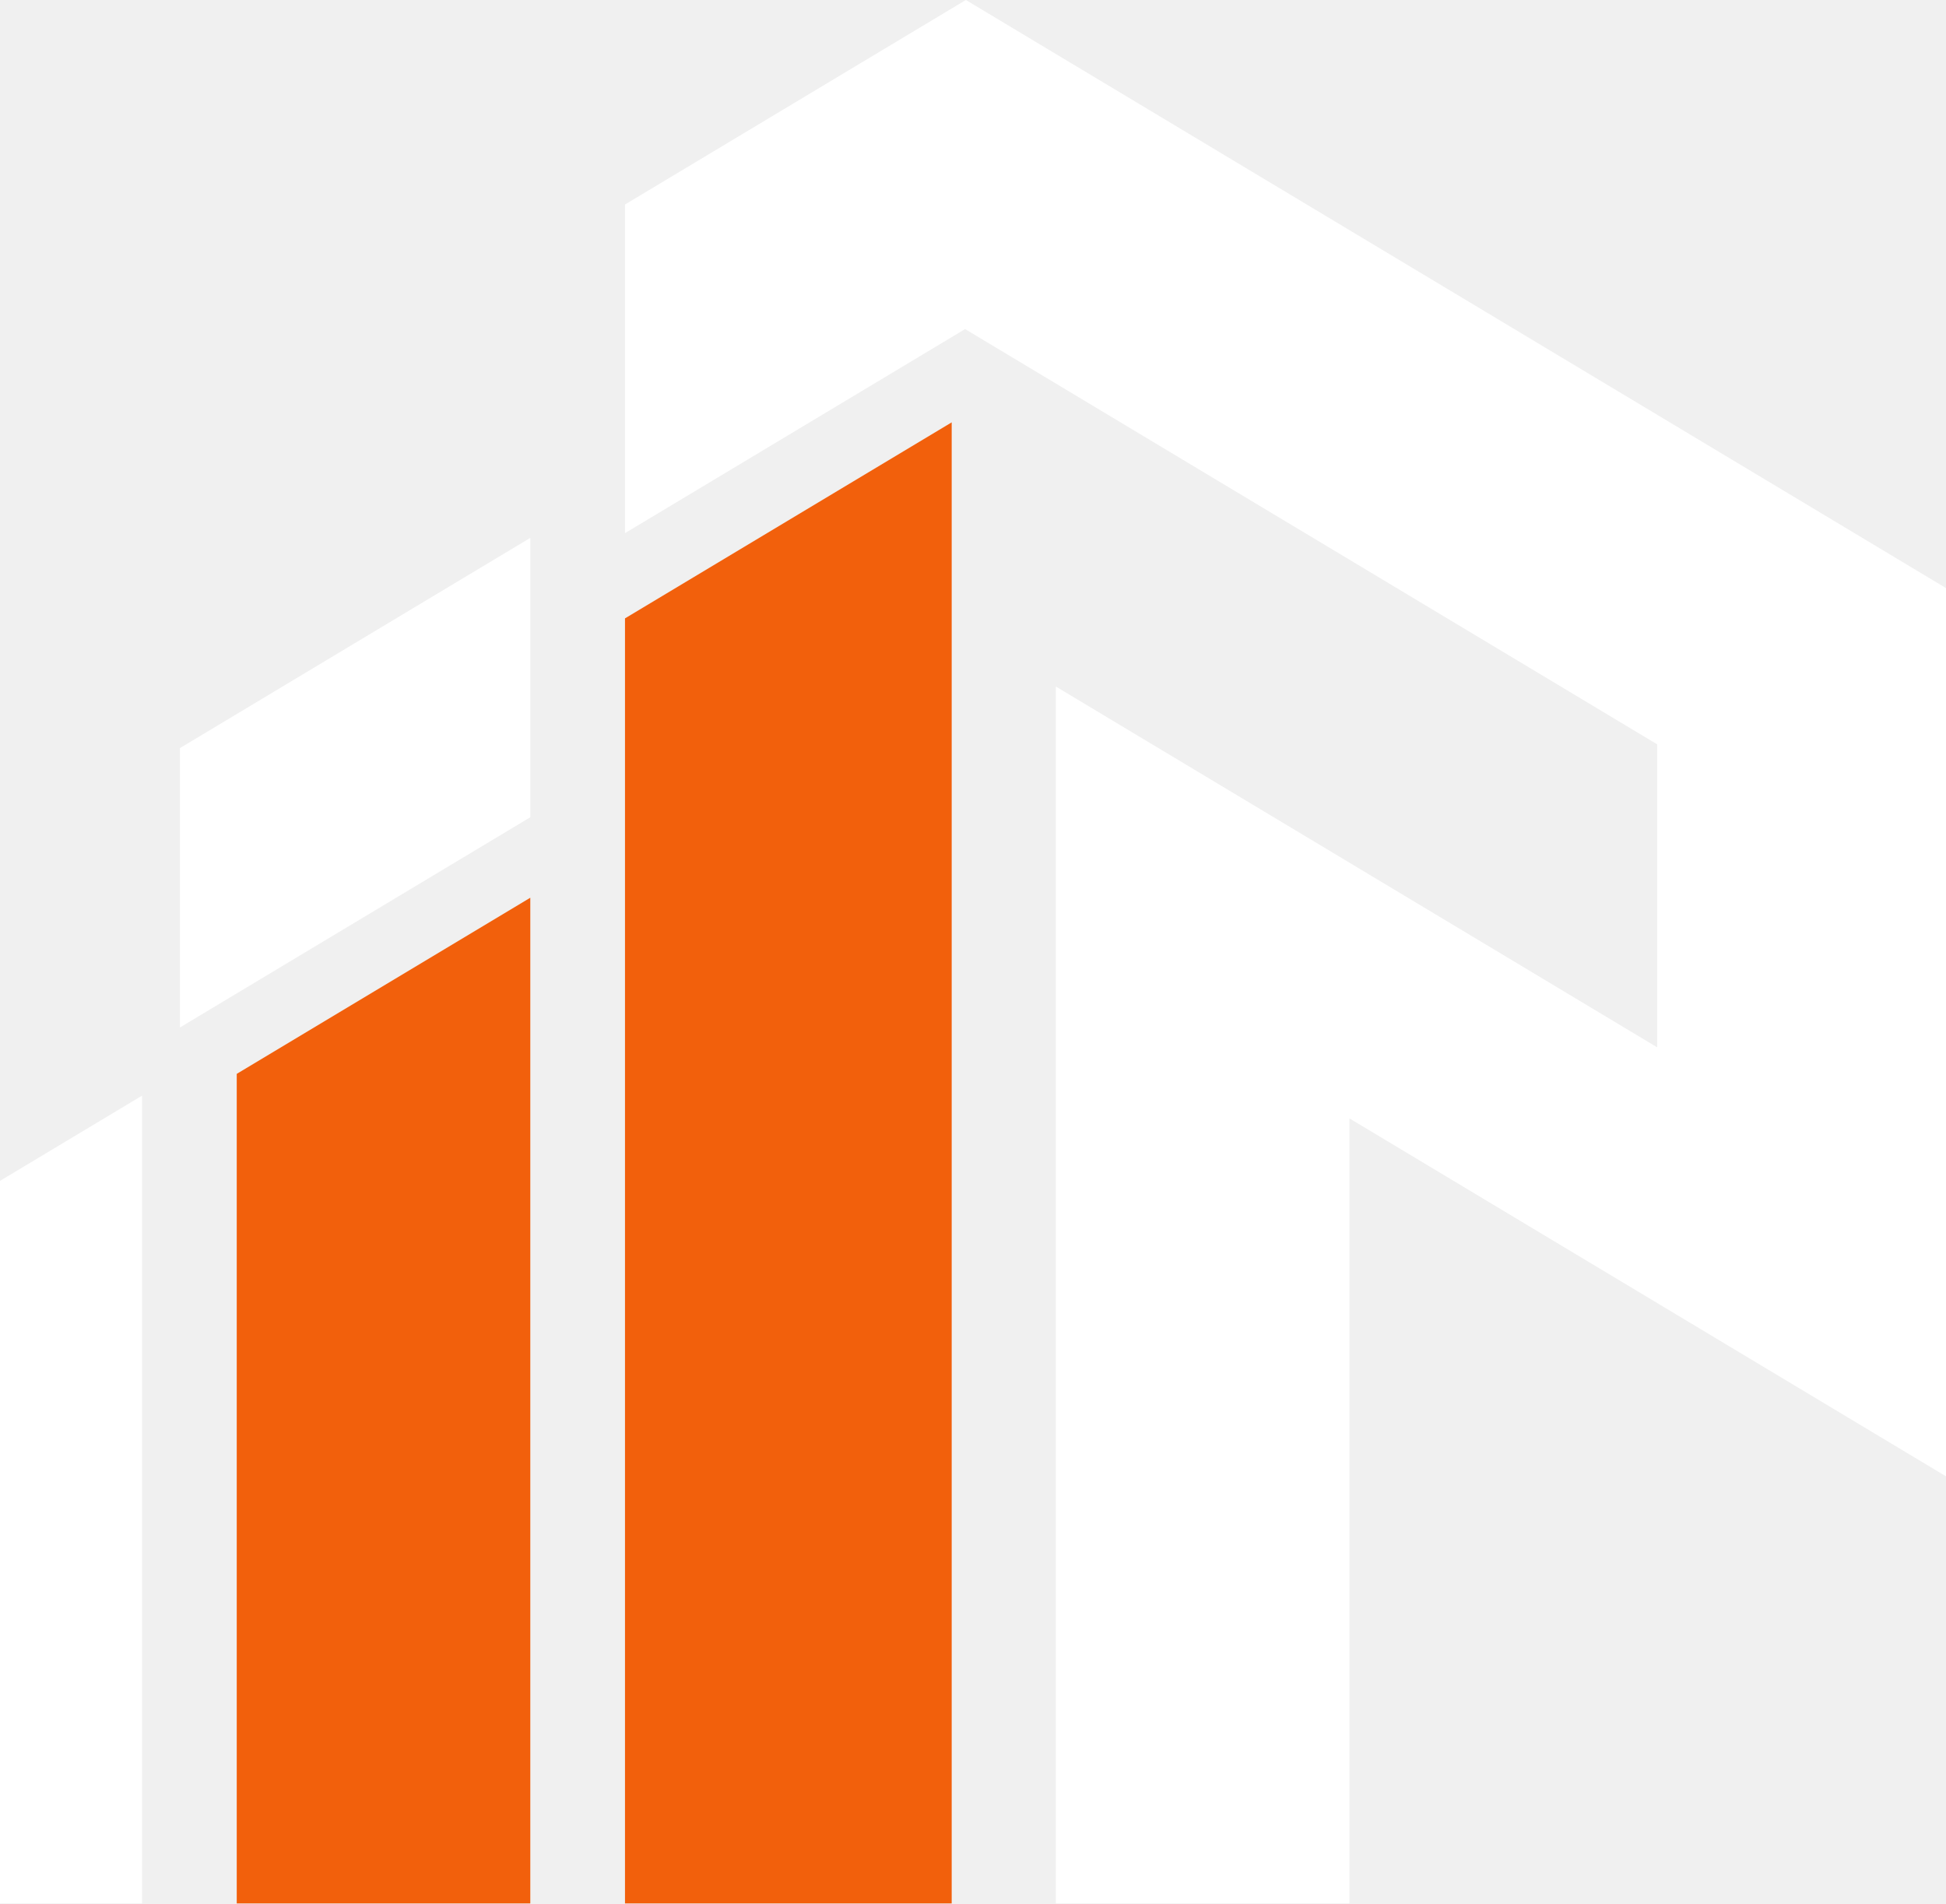
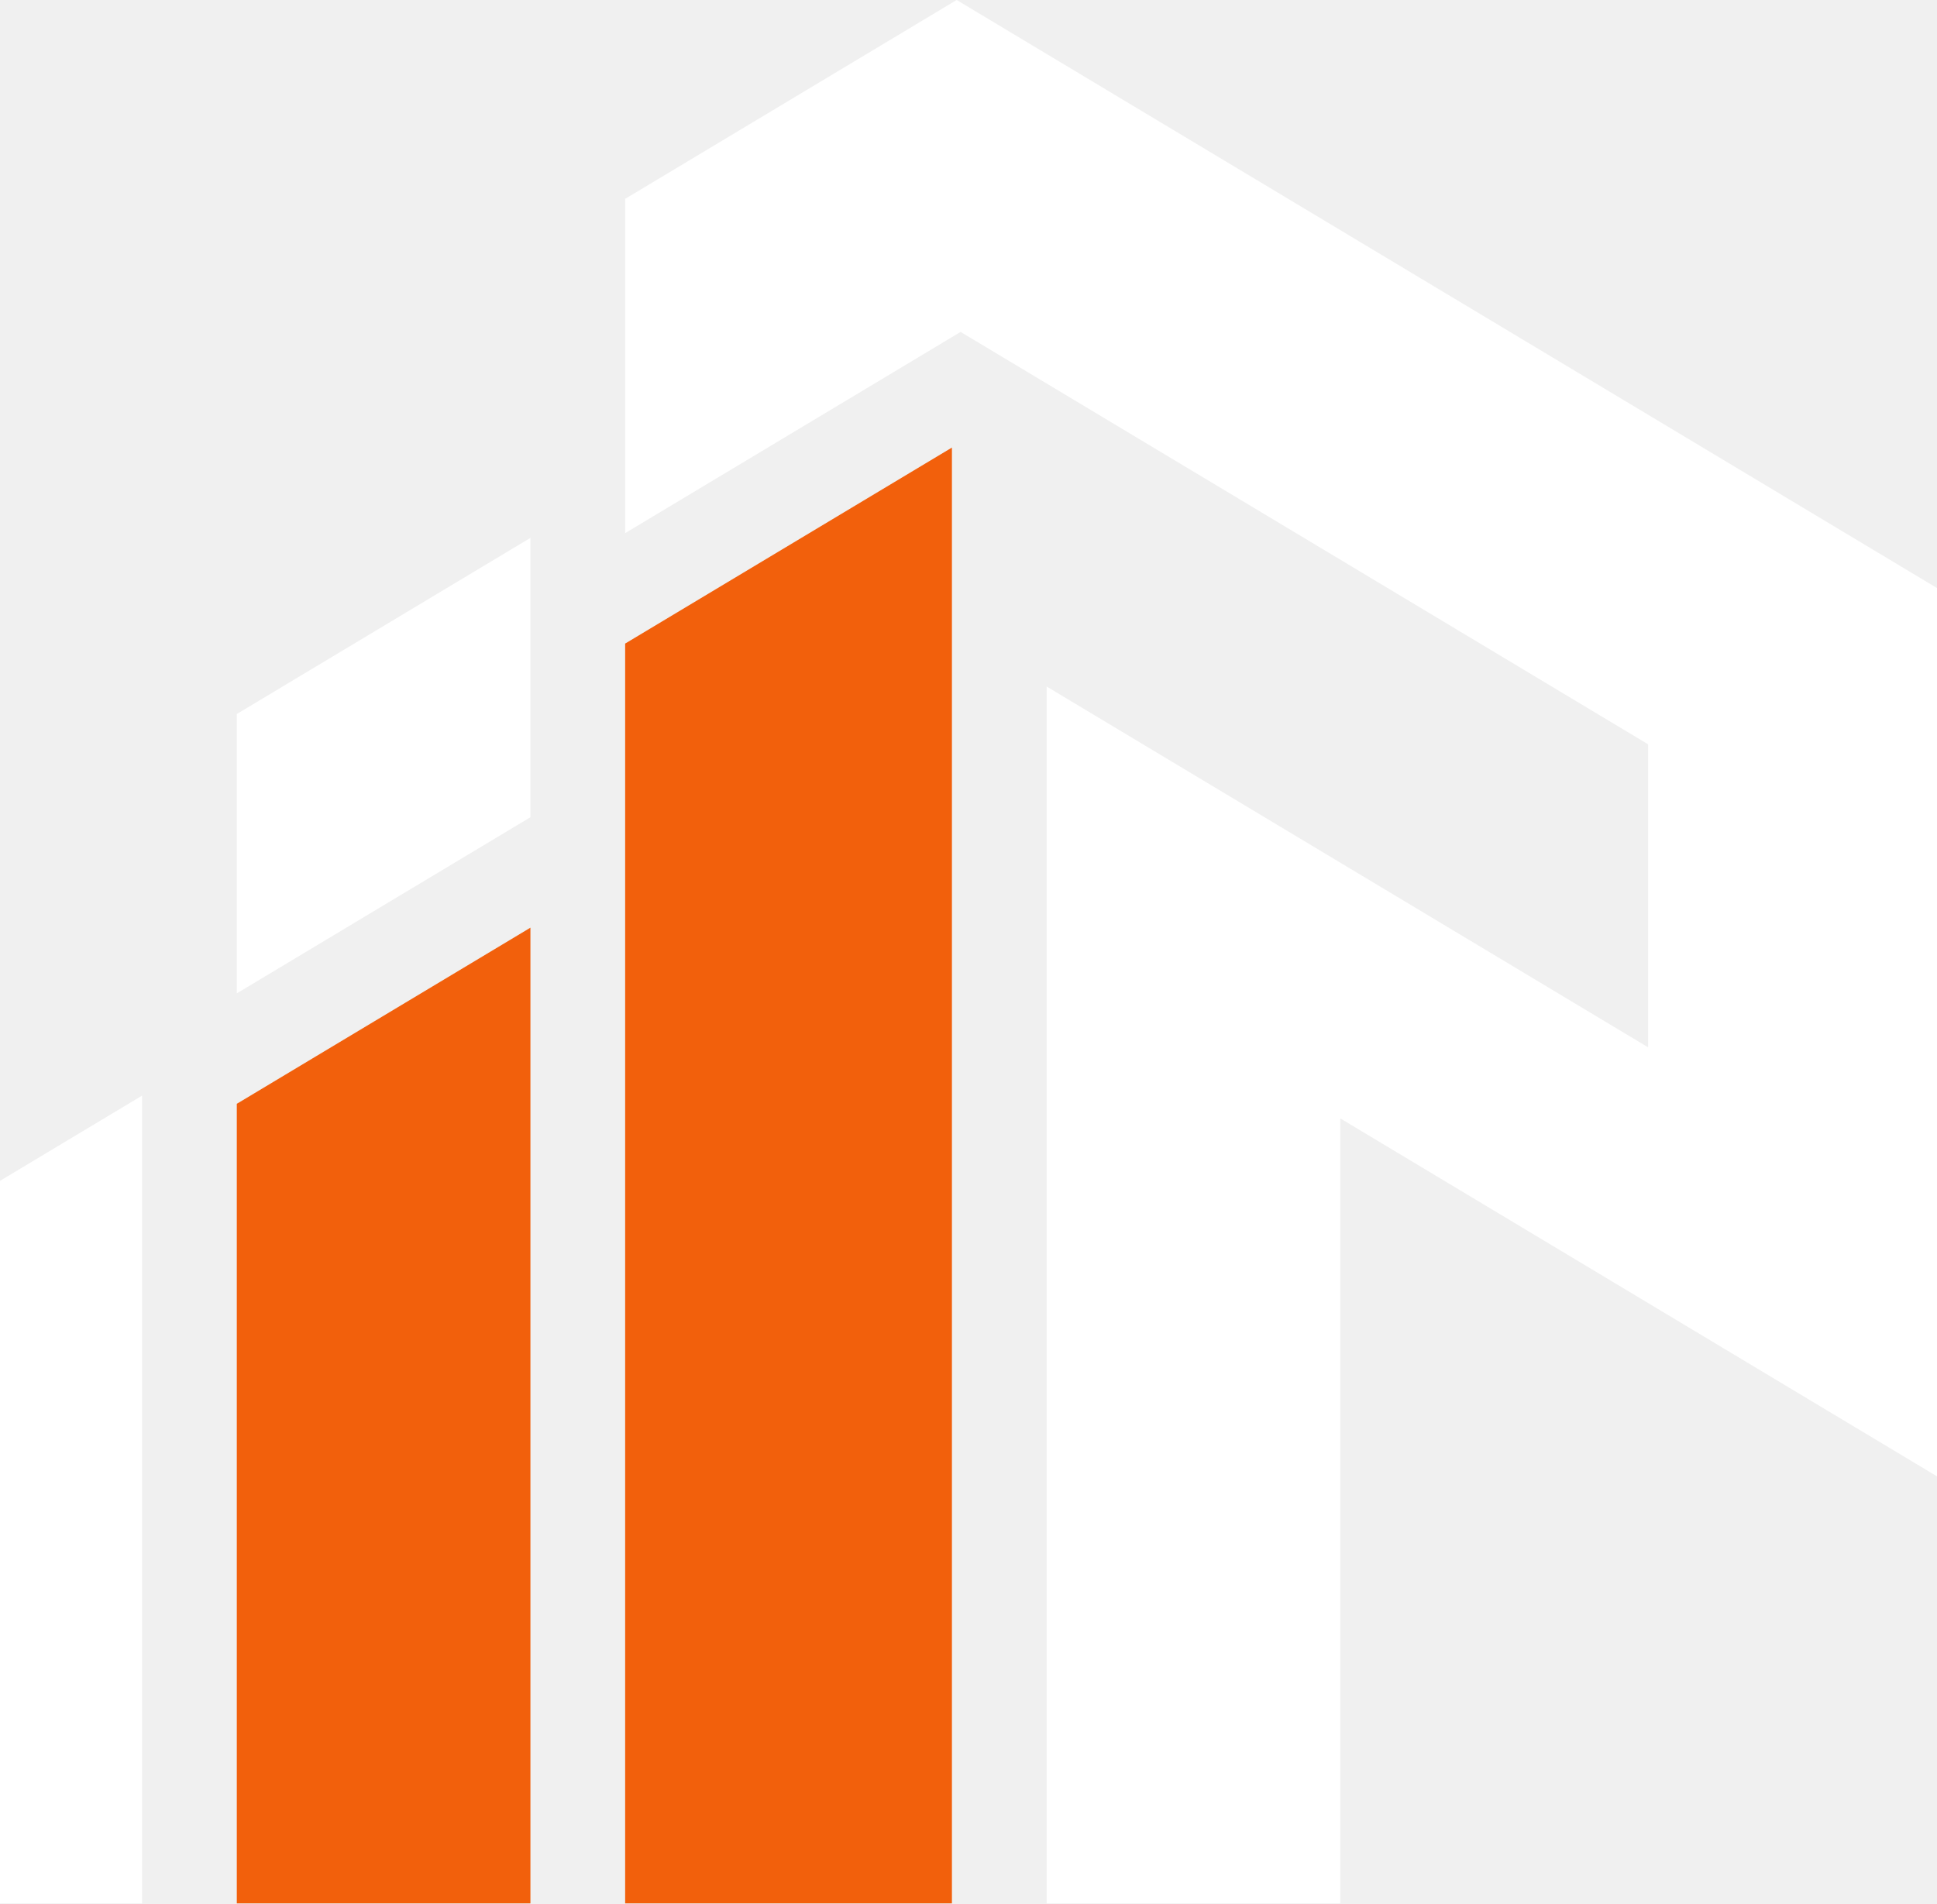
- <svg xmlns="http://www.w3.org/2000/svg" viewBox="0 0 822 804" width="822" height="804" role="img" aria-label="ProBuild Group">
+ <svg xmlns="http://www.w3.org/2000/svg" viewBox="0 0 818 804" width="818" height="804" role="img" aria-label="ProBuild Group">
  <g transform="translate(0 0) scale(2) translate(0 -7)">
    <g fill="#F2600C">
-       <path d="M50 233.8L112 196.6L112 409L50 409Z" />
-       <path d="M132 137.6L201 96.2L201 409L132 409Z" />
+       <path d="M50 240.124L112 202.924L112 409L50 409Z" />
+       <path d="M132 142.924L201 101.524L201 409L132 409Z" />
    </g>
-     <path fill="#FFFFFF" fill-rule="evenodd" d="M0 256.4L30 238.4L30 409L0 409Z M38 165L112 120.6L112 179.6L38 224Z M132 50.2L204 7L411 131.2L411 318.8L285 243.2L285 409L223 409L223 152L350 228.2L350 164.2L203.833 76.5L132 119.6Z" />
+     <path fill="#FFFFFF" fill-rule="evenodd" d="M0 256.4L30 238.4L30 409L0 409Z M50 157.8L112 120.6L112 179.6L50 216.8Z M132 49L202 7L409 131.2L409 318.8L283 243.2L283 409L221 409L221 152L348 228.2L348 164.2L202.833 77.1L132 119.6Z" />
  </g>
</svg>
